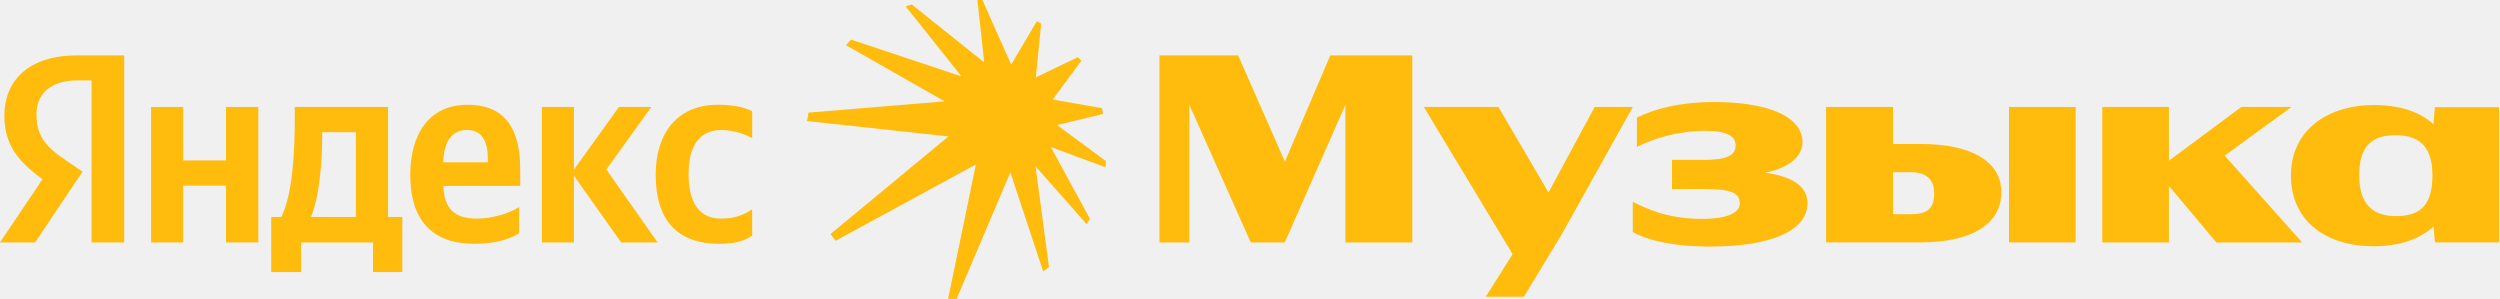
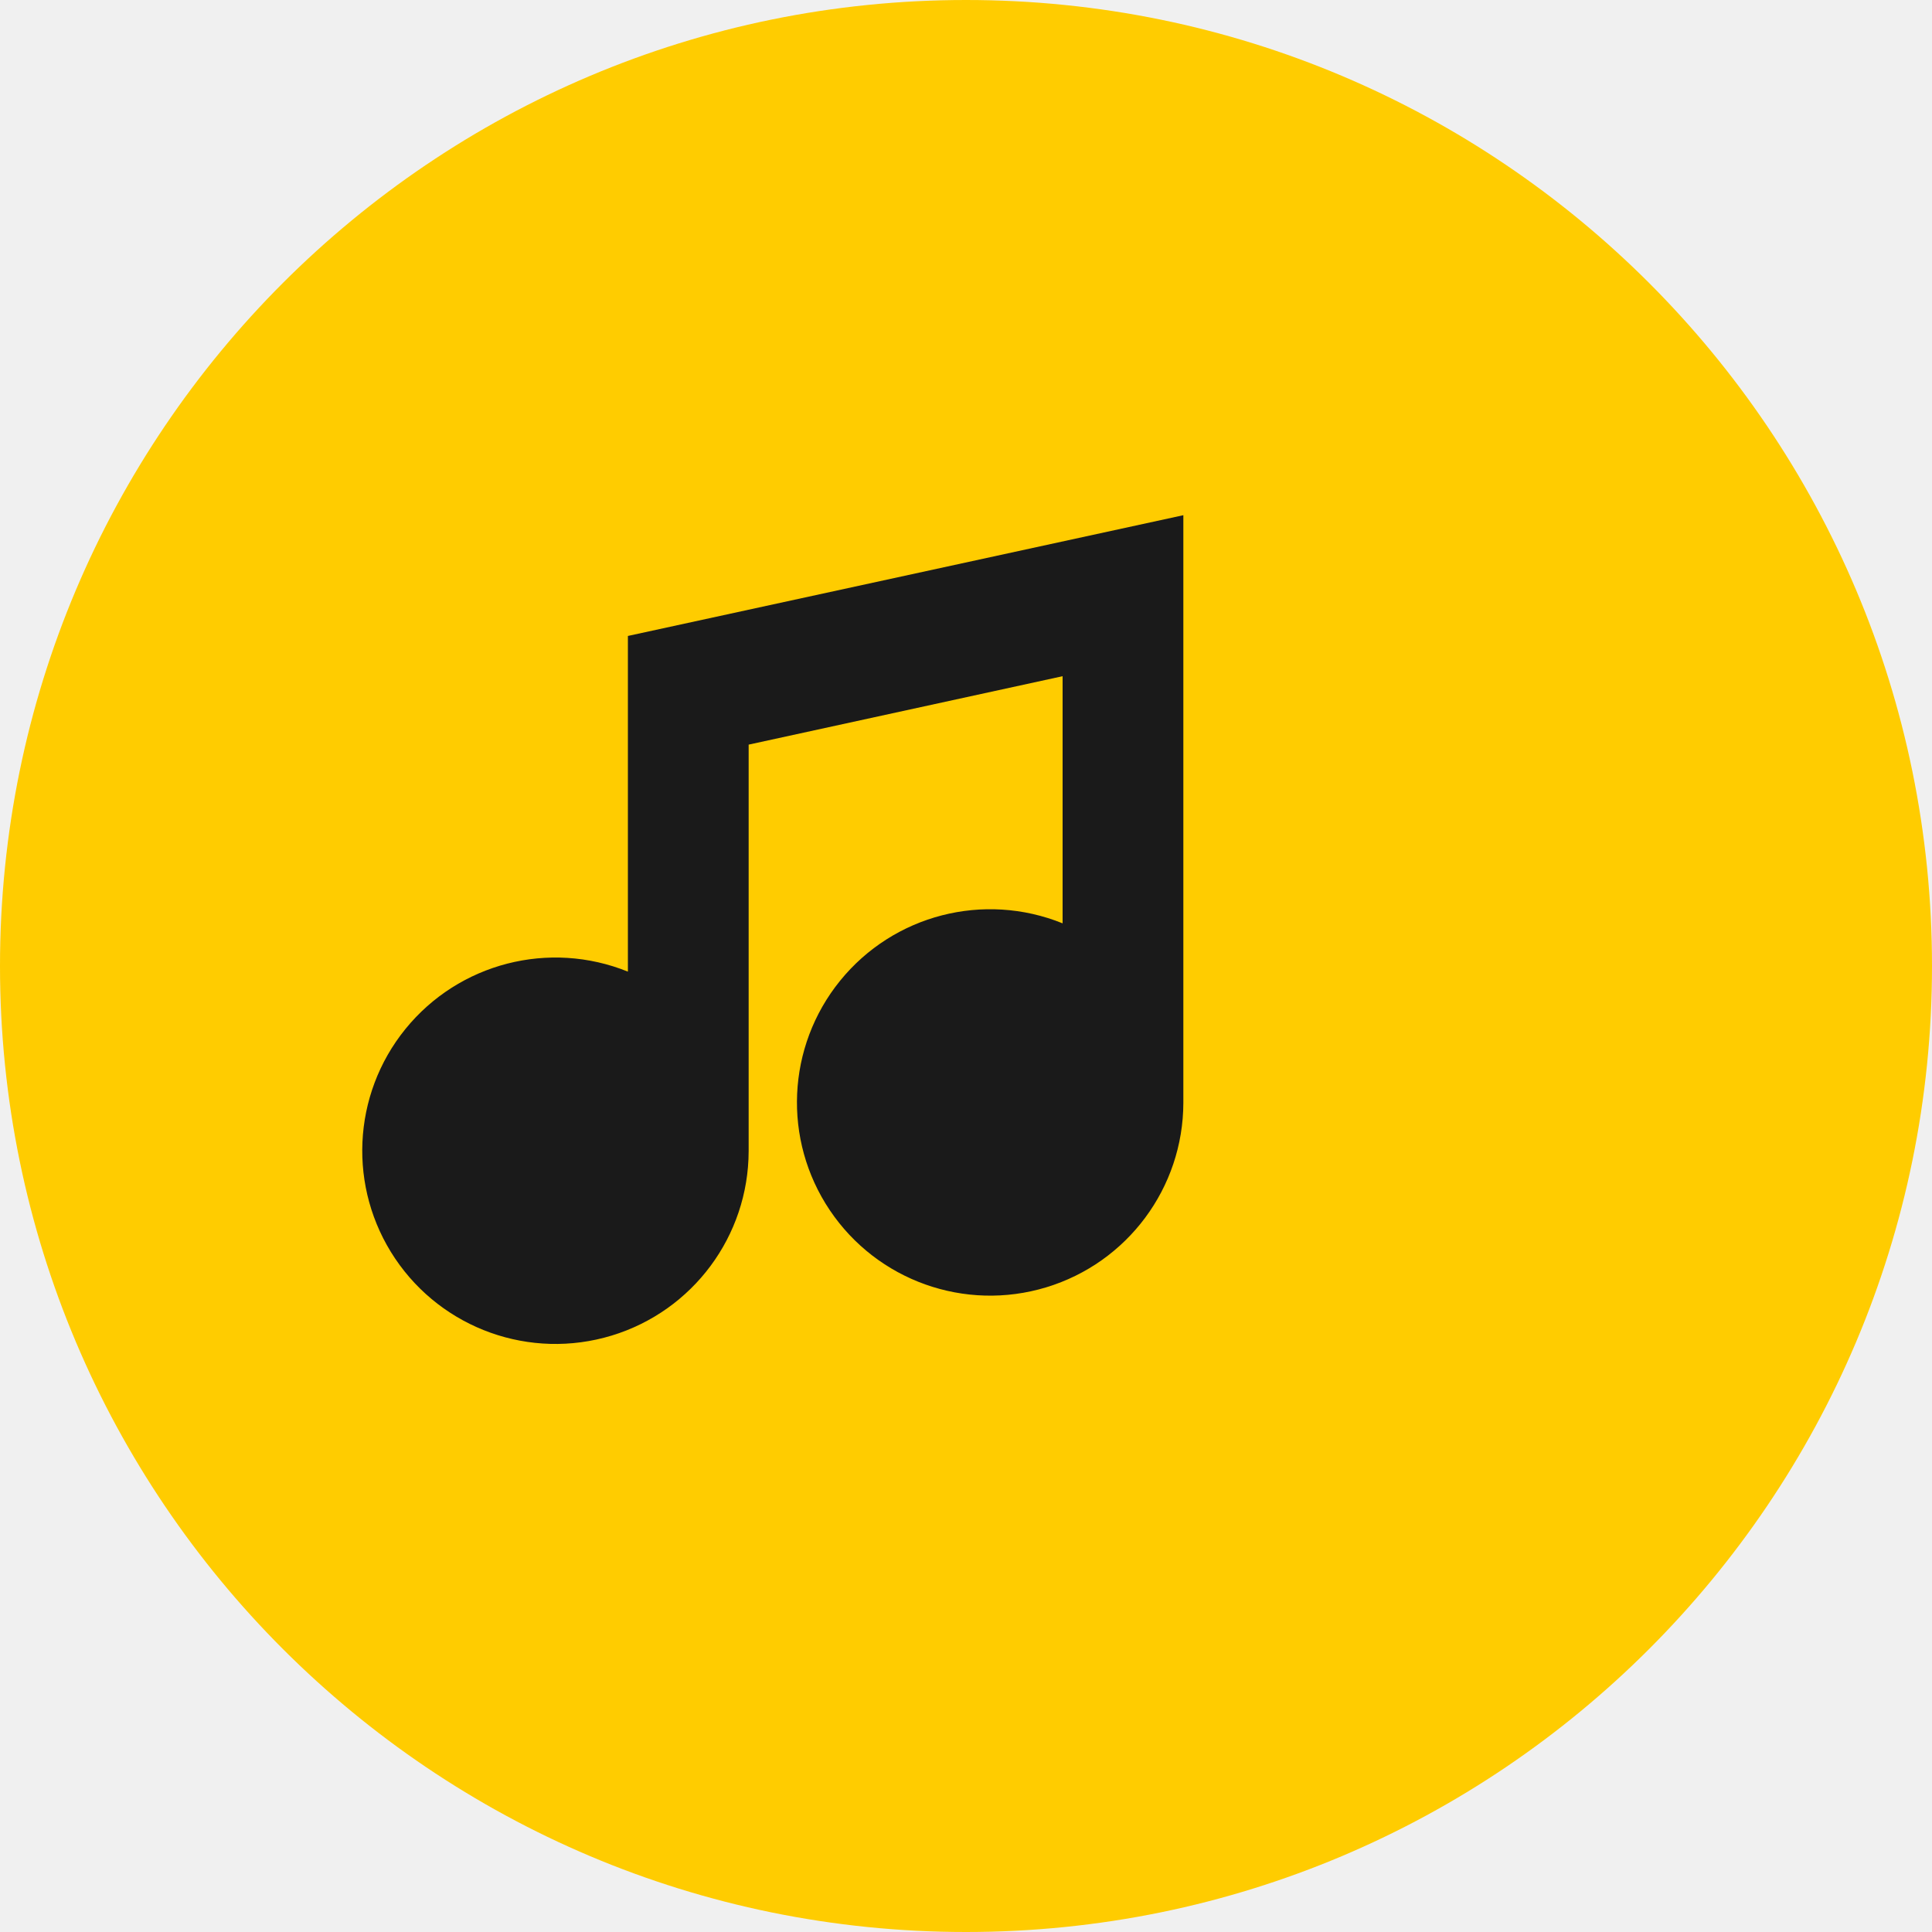
- <svg xmlns="http://www.w3.org/2000/svg" viewBox="0 0 184 22" fill="none">
-   <g clip-path="url(#clip0_1239_56063)">
-     <path d="M0.323 8.537C0.323 10.636 1.333 11.898 3.13 13.187L0 17.843H2.584L6.075 12.636L4.864 11.809C3.39 10.82 2.684 10.032 2.684 8.398C2.684 6.925 3.714 5.916 5.691 5.916H6.741V17.845H9.143V4.077H5.671C2.159 4.077 0.322 5.874 0.322 8.537H0.323Z" fill="#FFBC0D" />
-     <path d="M16.631 11.807H13.483V7.872H11.121V17.843H13.483V13.664H16.631V17.843H19.013V7.872H16.631V11.807Z" fill="#FFBC0D" />
-     <path d="M47.935 7.872H45.555L42.245 12.474V7.872H39.883V17.843H42.245V12.938L45.715 17.843H48.4L44.626 12.474L47.935 7.872Z" fill="#FFBC0D" />
-     <path d="M53.083 9.567C53.991 9.567 54.88 9.891 55.363 10.172V8.194C54.858 7.911 53.991 7.709 52.84 7.709C49.813 7.709 48.258 9.849 48.258 12.856C48.258 16.126 49.771 17.943 52.94 17.943C54.01 17.943 54.777 17.761 55.362 17.338V15.401C54.757 15.824 54.05 16.087 53.062 16.087C51.386 16.087 50.68 14.816 50.68 12.797C50.68 10.657 51.548 9.569 53.081 9.569L53.083 9.567Z" fill="#FFBC0D" />
-     <path d="M28.558 7.872H21.696V8.72C21.696 11.162 21.535 14.291 20.708 15.966H19.961V20.023H22.161V17.843H27.45V20.023H29.61V15.966H28.56V7.872H28.558ZM26.197 15.966H22.887C23.532 14.452 23.713 11.747 23.713 10.012V9.729H26.195V15.966H26.197Z" fill="#FFBC0D" />
-     <path d="M34.414 7.71C31.569 7.71 30.195 9.891 30.195 12.877C30.195 16.288 31.89 17.943 34.898 17.943C36.411 17.943 37.521 17.62 38.208 17.156V15.239C37.481 15.704 36.249 16.087 35.099 16.087C33.368 16.087 32.707 15.298 32.626 13.686H38.288V12.454C38.288 9.002 36.774 7.71 34.413 7.71H34.414ZM34.374 9.567C35.564 9.567 35.907 10.516 35.907 11.747V11.949H32.623C32.68 10.385 33.245 9.567 34.374 9.567Z" fill="#FFBC0D" />
-     <path d="M81.19 8.386L81.104 7.959L77.476 7.325L79.585 4.473L79.339 4.205L76.239 5.692L76.631 1.743L76.312 1.56L74.425 4.753L72.304 0H71.937L72.439 4.595L67.108 0.329L66.654 0.463L70.76 5.619L62.634 2.913L62.266 3.327L69.522 7.459L59.509 8.288L59.398 8.91L69.804 10.043L61.127 17.222L61.494 17.722L71.826 12.103L69.779 22H70.405L74.363 12.688L76.778 19.977L77.207 19.648L76.214 12.237L79.977 16.503L80.222 16.113L77.342 10.823L81.362 12.31L81.398 11.859L77.795 9.202L81.19 8.386Z" fill="#FFBC0D" />
-     <path d="M129.93 12.708C131.778 12.336 132.666 11.428 132.666 10.476C132.666 8.477 129.881 7.509 126.207 7.509C123.684 7.509 121.787 7.993 120.475 8.659V10.819C121.625 10.214 123.522 9.628 125.501 9.628C126.914 9.628 127.741 9.932 127.741 10.698C127.741 11.465 127.034 11.768 125.359 11.768H123.059V13.909H125.339C127.499 13.909 128.044 14.212 128.044 14.978C128.044 15.625 127.217 16.109 125.279 16.109C122.635 16.109 121.1 15.302 120.172 14.857V17.077C120.979 17.562 122.857 18.147 125.824 18.147C130.466 18.147 133.029 16.936 133.029 14.958C133.029 13.693 131.914 12.993 129.93 12.711V12.708Z" fill="#FFBC0D" />
-     <path d="M117.367 7.872L113.969 14.169L110.283 7.872H104.793L111.328 18.705L109.355 21.838H112.16L114.925 17.278L120.173 7.872H117.367Z" fill="#FFBC0D" />
-     <path d="M94.567 11.899L91.128 4.077H85.336V17.843H87.536V7.718L92.057 17.843H94.56L99.02 7.715V17.843H103.946V4.077H97.91L94.567 11.899Z" fill="#FFBC0D" />
-     <path d="M168.654 7.872H164.96L159.632 11.828V7.872H154.727V17.843H159.632V13.684L163.124 17.843H169.441L163.733 11.455L168.654 7.872Z" fill="#FFBC0D" />
-     <path d="M141.346 10.596H139.328V7.871H134.402V17.842H141.325C145.018 17.842 147.299 16.55 147.299 14.148C147.299 11.988 145.28 10.596 141.345 10.596H141.346ZM140.659 15.763H139.328V12.675H140.659C141.729 12.675 142.355 13.18 142.355 14.208C142.355 15.398 141.81 15.762 140.659 15.762V15.763Z" fill="#FFBC0D" />
-     <path d="M179.209 7.892L179.1 9.145C178.1 8.219 176.612 7.73 174.709 7.73C171.358 7.73 168.613 9.547 168.613 12.918C168.613 16.288 171.217 18.125 174.689 18.125C176.556 18.125 178.082 17.627 179.11 16.664L179.209 17.841H183.933V7.892H179.209ZM176.343 15.905C174.667 15.905 173.637 15.061 173.637 12.898C173.637 10.601 174.707 9.951 176.343 9.951C177.836 9.951 179.028 10.58 179.028 12.898C179.028 15.215 178.019 15.905 176.343 15.905Z" fill="#FFBC0D" />
-     <path d="M152.768 7.872H147.863V17.843H152.768V7.872Z" fill="#FFBC0D" />
-   </g>
-   <defs>
-     <clipPath id="clip0_1239_56063">
-       <rect width="183.932" height="22" fill="white" />
-     </clipPath>
-   </defs>
+ <svg xmlns="http://www.w3.org/2000/svg" viewBox="0 0 24 24">
+   <circle cx="12" cy="12" r="12" fill="#FFCC00" />
+   <path d="M14.7 6.4v7.3a2.4 2.4 0 1 1-1.5-2.23V8.4l-3.9.85v5.05a2.4 2.4 0 1 1-1.5-2.23V7.9z" fill="#1A1A1A" />
</svg>
